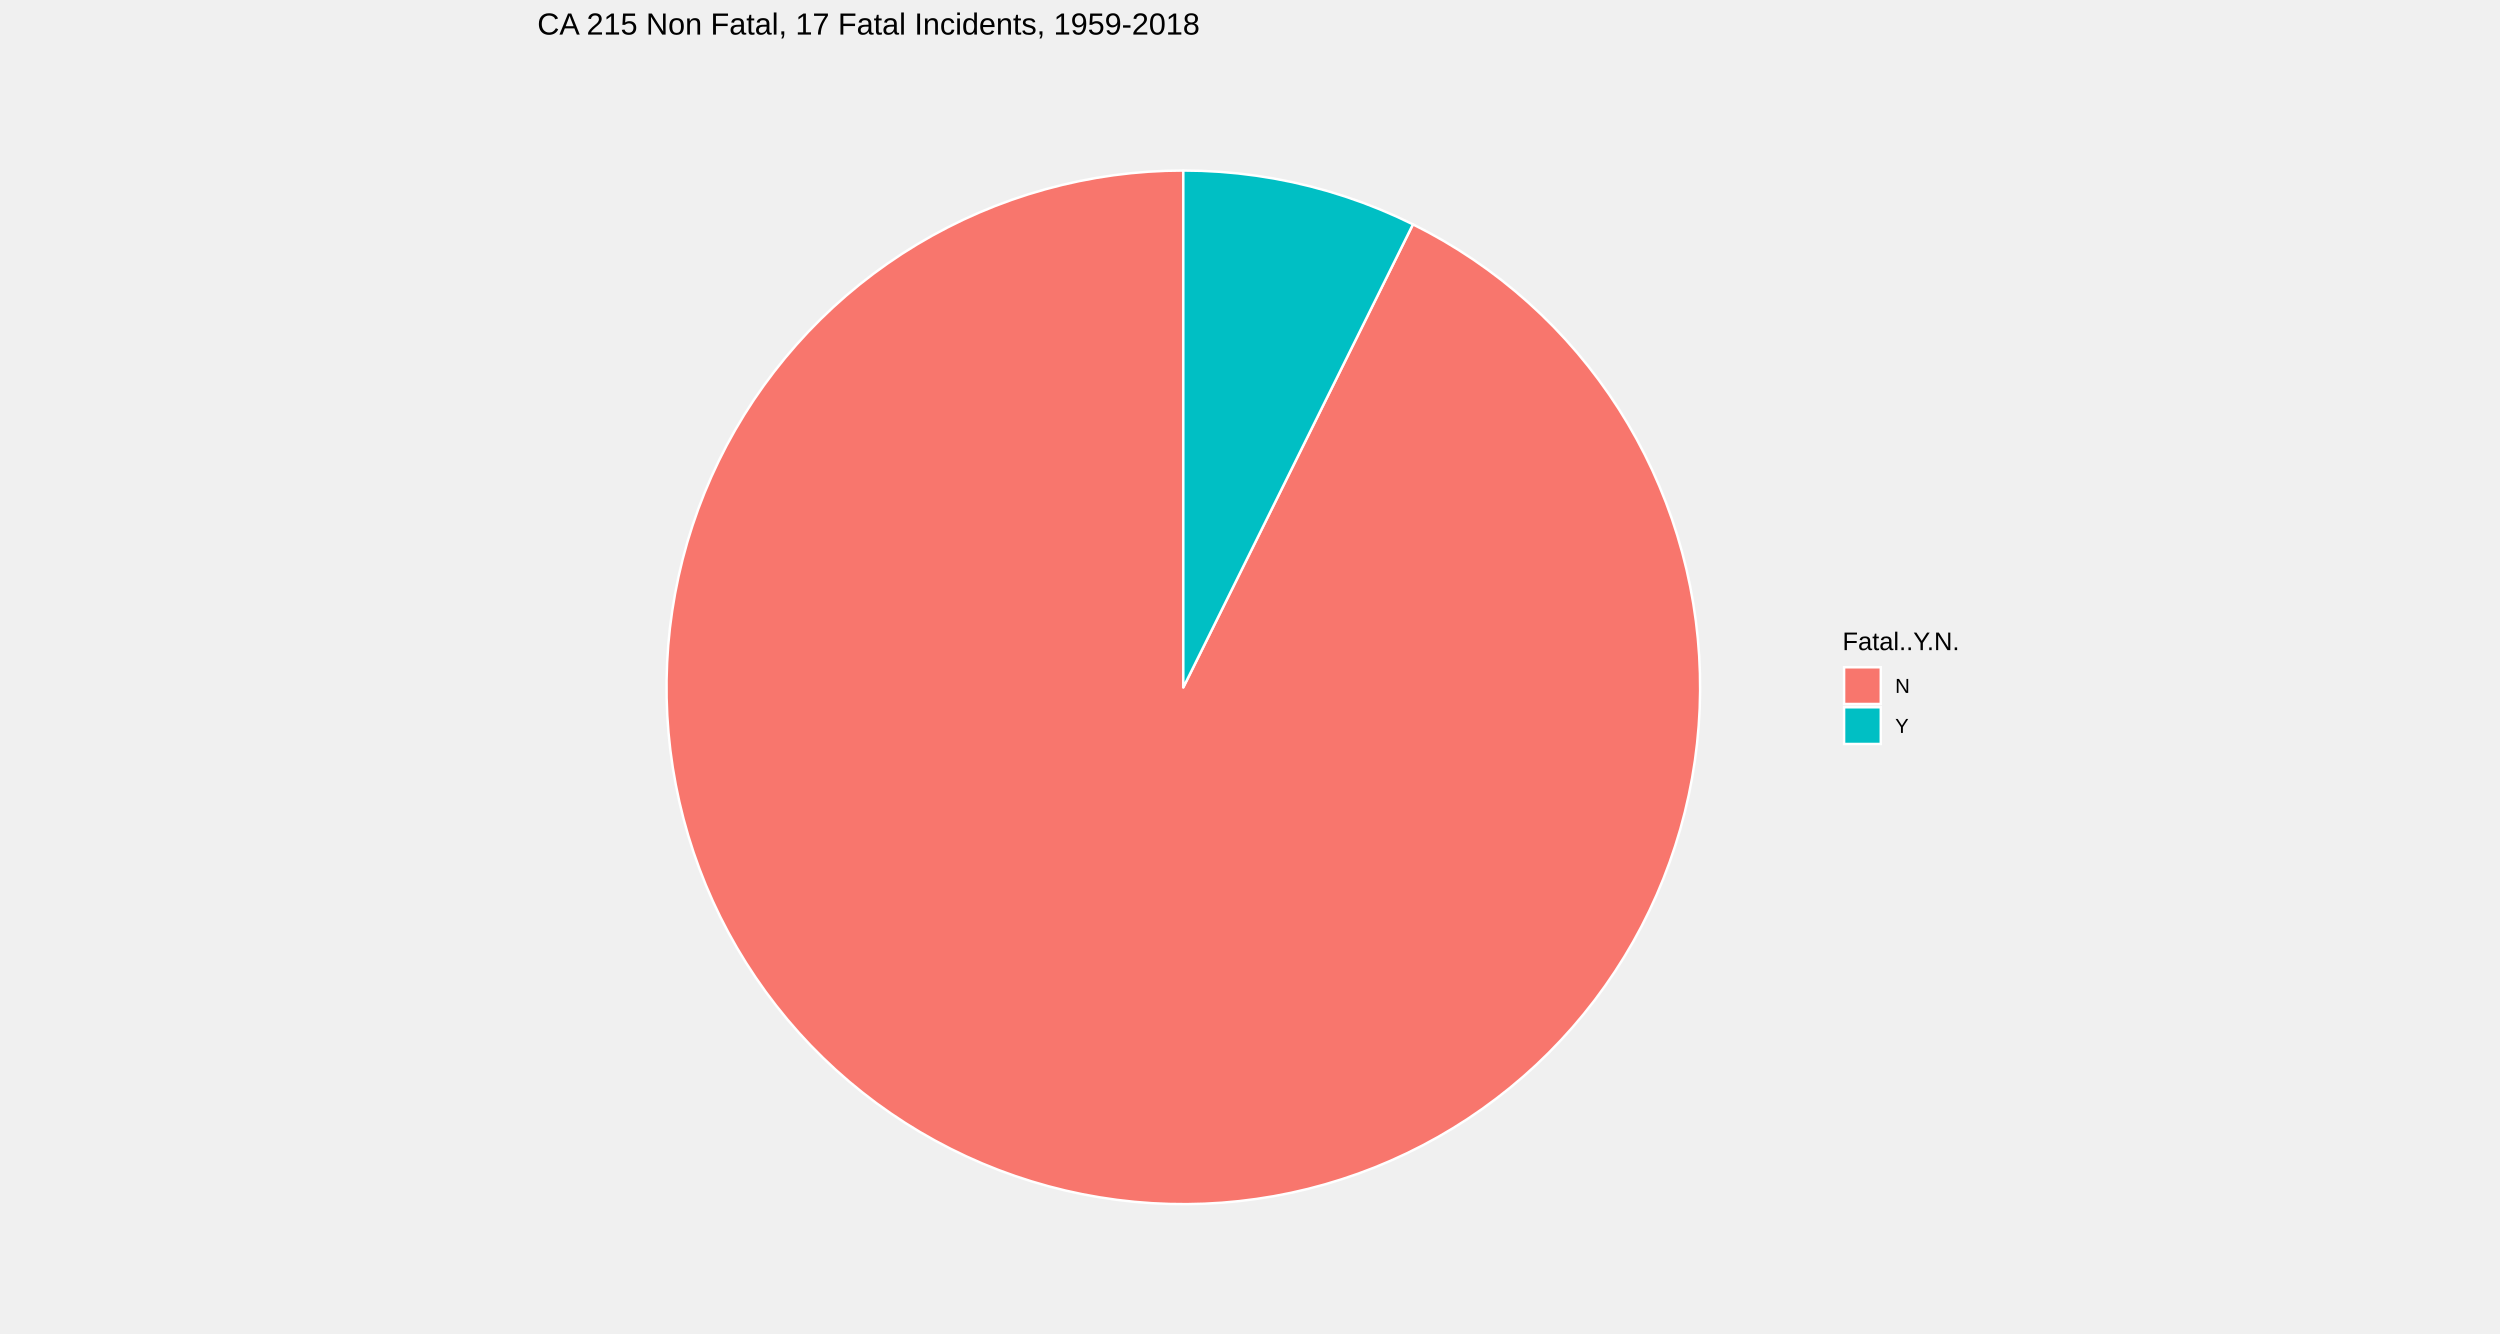
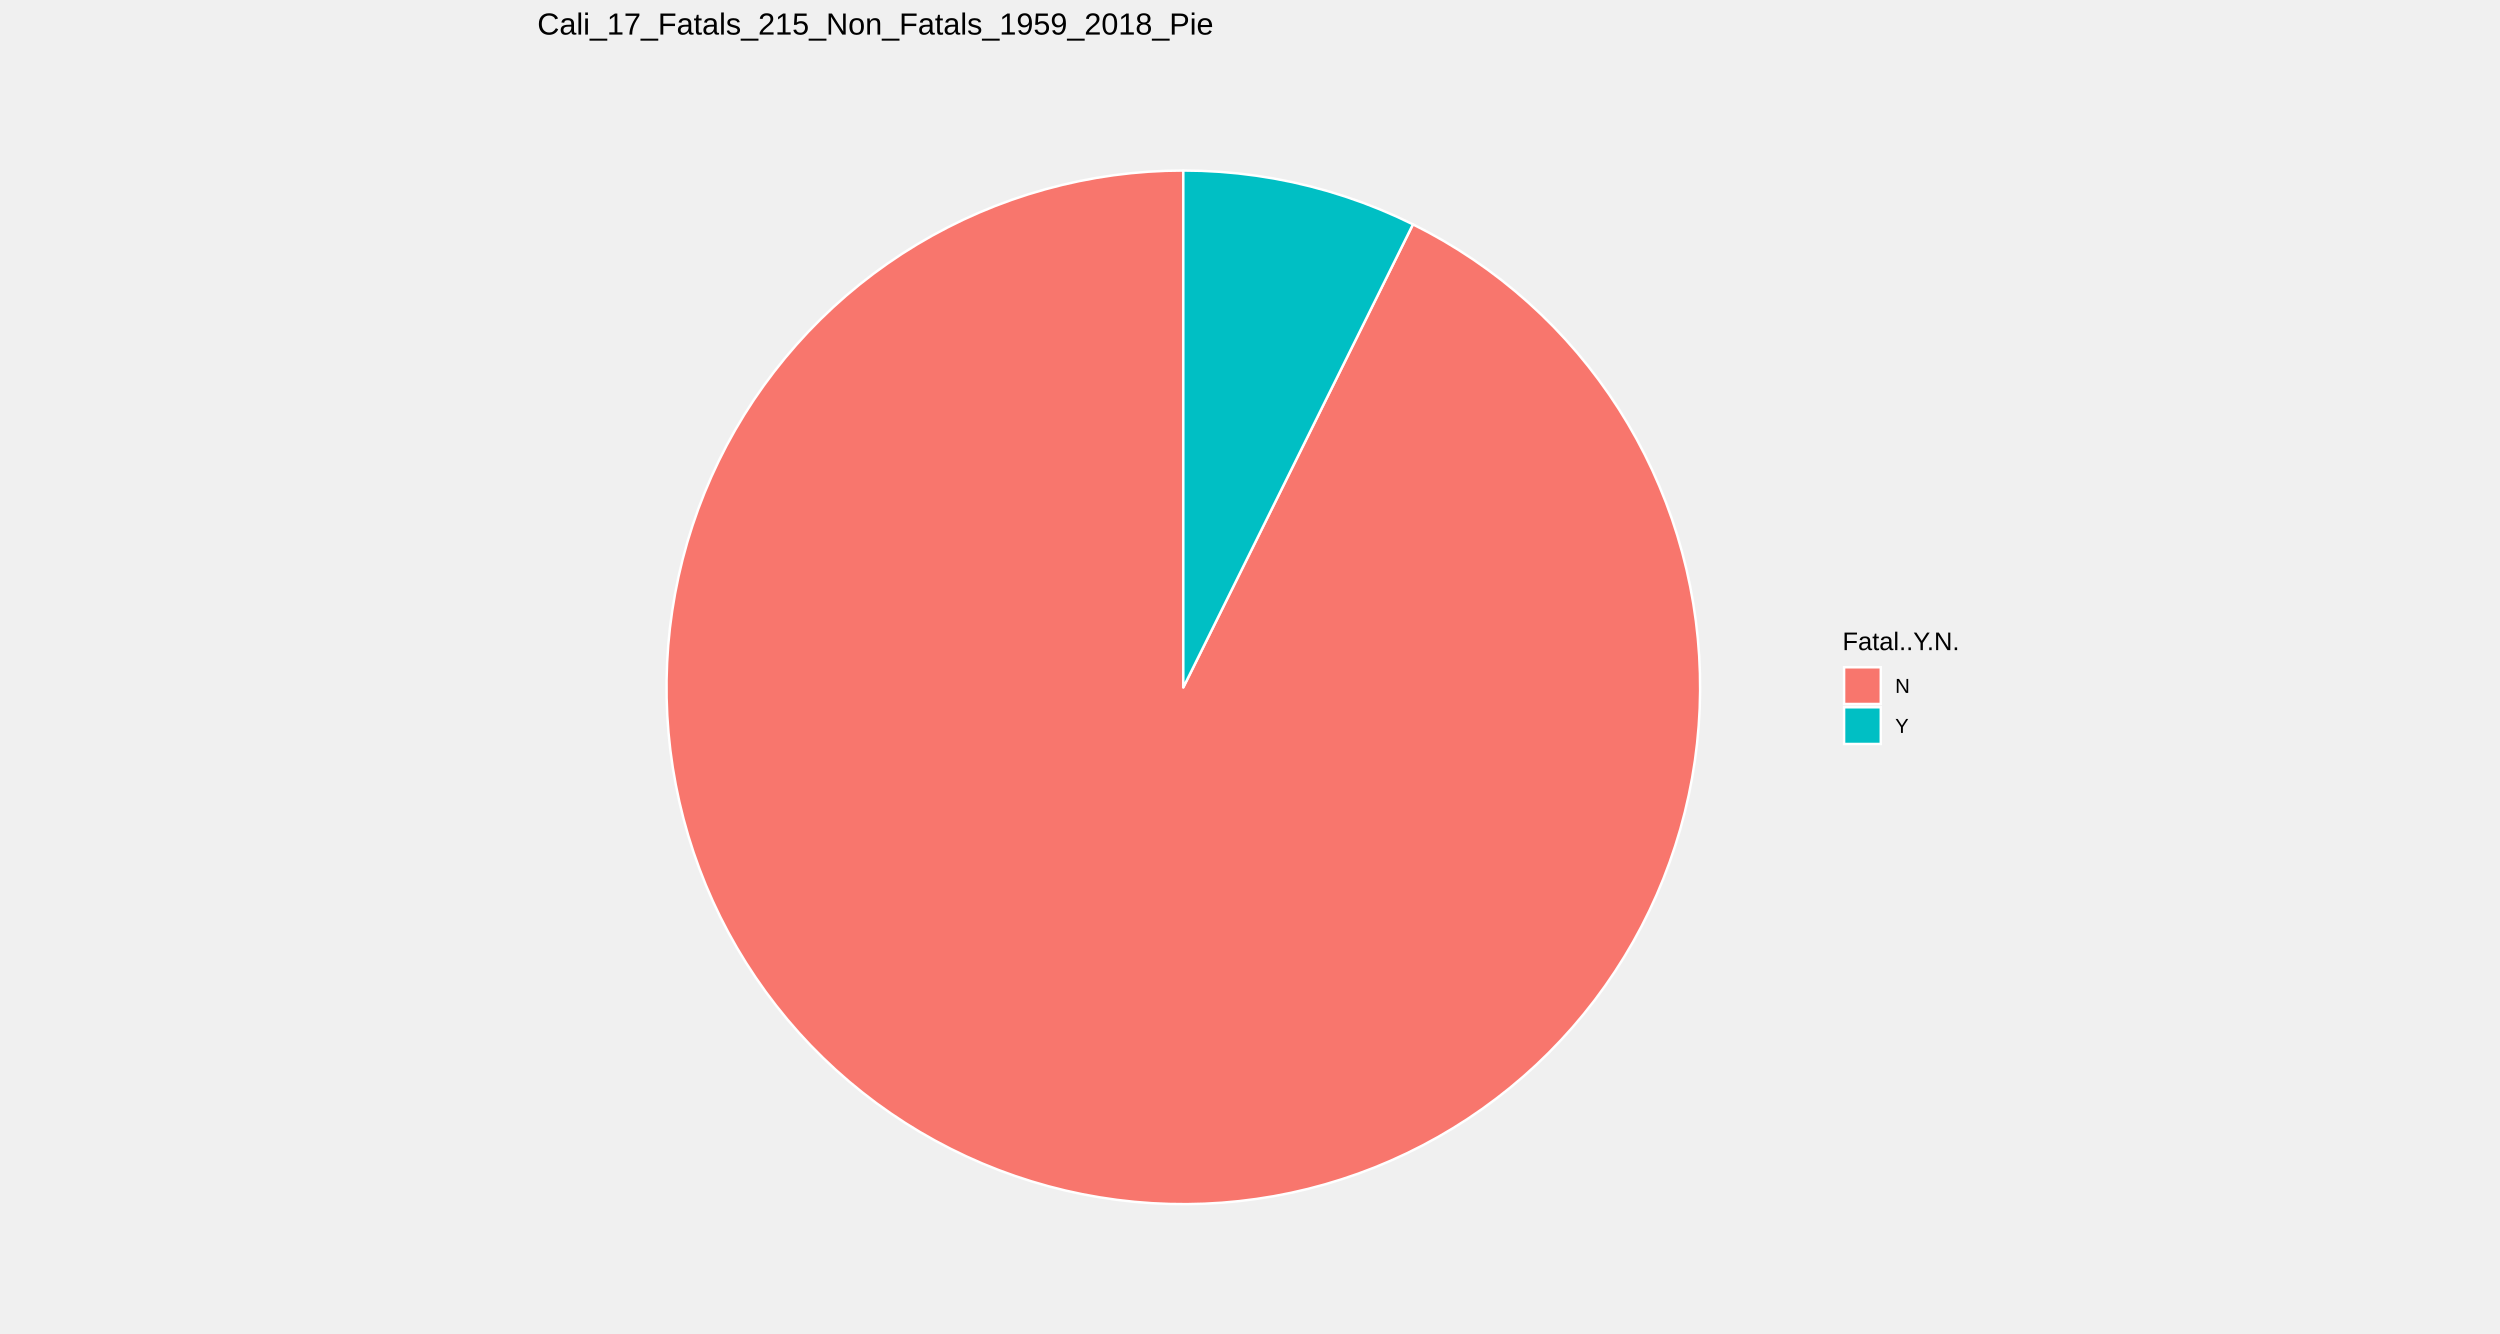
<svg xmlns="http://www.w3.org/2000/svg" class="svglite" width="1080.00pt" height="576.00pt" viewBox="0 0 1080.00 576.00">
  <defs>
    <style type="text/css">
    .svglite line, .svglite polyline, .svglite polygon, .svglite path, .svglite rect, .svglite circle {
      fill: none;
      stroke: #000000;
      stroke-linecap: round;
      stroke-linejoin: round;
      stroke-miterlimit: 10.00;
    }
  </style>
  </defs>
  <rect width="100%" height="100%" style="stroke: none; fill: none;" />
  <defs>
    <clipPath id="cpMC4wMHwxMDgwLjAwfDAuMDB8NTc2LjAw">
      <rect x="0.00" y="0.00" width="1080.00" height="576.00" />
    </clipPath>
  </defs>
  <g clip-path="url(#cpMC4wMHwxMDgwLjAwfDAuMDB8NTc2LjAw)">
</g>
  <defs>
    <clipPath id="cpMjMyLjEyfDc5MC4yN3wxNy44Nnw1NzYuMDA=">
      <rect x="232.12" y="17.86" width="558.14" height="558.14" />
    </clipPath>
  </defs>
  <g clip-path="url(#cpMjMyLjEyfDc5MC4yN3wxNy44Nnw1NzYuMDA=)">
    <polygon points="511.19,296.93 511.19,289.23 511.19,281.53 511.19,273.83 511.19,266.13 511.19,258.44 511.19,250.74 511.19,243.04 511.19,235.34 511.19,227.64 511.19,219.94 511.19,212.24 511.19,204.55 511.19,196.85 511.19,189.15 511.19,181.45 511.19,173.75 511.19,166.05 511.19,158.35 511.19,150.66 511.19,142.96 511.19,135.26 511.19,127.56 511.19,119.86 511.19,112.16 511.19,104.46 511.19,96.77 511.19,89.07 511.19,81.37 511.19,73.67 503.64,73.80 496.09,74.18 488.56,74.82 481.06,75.71 473.59,76.86 466.16,78.26 458.78,79.91 451.47,81.81 444.22,83.95 437.05,86.34 429.96,88.97 422.97,91.84 416.08,94.94 409.30,98.28 402.63,101.84 396.09,105.63 389.68,109.63 383.42,113.85 377.29,118.28 371.32,122.92 365.51,127.75 359.87,132.78 354.40,138.00 349.11,143.39 344.01,148.97 339.10,154.71 334.38,160.62 329.87,166.68 325.56,172.89 321.47,179.25 317.60,185.74 313.94,192.35 310.52,199.09 307.32,205.94 304.36,212.89 301.63,219.94 299.15,227.08 296.90,234.29 294.91,241.58 293.16,248.93 291.66,256.34 290.41,263.80 289.41,271.29 288.67,278.81 288.19,286.35 287.96,293.91 287.98,301.46 288.26,309.02 288.80,316.55 289.59,324.07 290.64,331.55 291.94,339.00 293.49,346.40 295.29,353.74 297.33,361.01 299.62,368.21 302.16,375.33 304.93,382.37 307.94,389.30 311.18,396.12 314.66,402.84 318.35,409.43 322.27,415.89 326.41,422.22 330.75,428.40 335.31,434.43 340.06,440.31 345.01,446.02 350.15,451.56 355.48,456.92 360.98,462.10 366.66,467.09 372.50,471.88 378.50,476.48 384.66,480.86 390.96,485.04 397.39,489.00 403.96,492.74 410.65,496.26 417.45,499.55 424.36,502.61 431.37,505.43 438.48,508.01 445.66,510.35 452.93,512.45 460.25,514.30 467.64,515.90 475.08,517.24 482.55,518.34 490.06,519.18 497.60,519.77 505.15,520.10 512.71,520.18 520.26,520.00 527.81,519.57 535.33,518.88 542.83,517.93 550.29,516.74 557.71,515.29 565.08,513.59 572.38,511.64 579.61,509.44 586.76,507.01 593.83,504.33 600.80,501.41 607.67,498.26 614.43,494.88 621.07,491.27 627.59,487.44 633.97,483.40 640.21,479.13 646.30,474.66 652.24,469.99 658.02,465.11 663.63,460.05 669.06,454.80 674.31,449.36 679.38,443.75 684.25,437.98 688.93,432.04 693.40,425.94 697.66,419.70 701.71,413.32 705.54,406.81 709.15,400.17 712.53,393.41 715.68,386.54 718.60,379.56 721.27,372.50 723.71,365.34 725.91,358.11 727.85,350.81 729.55,343.44 731.00,336.03 732.20,328.56 733.14,321.07 733.83,313.54 734.27,306.00 734.45,298.44 734.37,290.88 734.04,283.33 733.45,275.80 732.61,268.29 731.51,260.81 730.16,253.37 728.56,245.99 726.71,238.66 724.62,231.40 722.28,224.21 719.70,217.11 716.87,210.10 713.82,203.18 710.53,196.38 707.01,189.69 703.27,183.12 699.31,176.69 695.13,170.39 690.74,164.24 686.15,158.24 681.35,152.39 676.36,146.72 671.19,141.21 665.82,135.89 660.28,130.75 654.57,125.80 648.70,121.04 642.67,116.49 636.48,112.14 630.16,108.01 623.70,104.09 617.10,100.39 610.39,96.92 606.97,103.81 603.55,110.71 600.13,117.61 596.71,124.51 593.29,131.40 589.87,138.30 586.45,145.20 583.03,152.09 579.61,158.99 576.19,165.89 572.76,172.78 569.34,179.68 565.92,186.58 562.50,193.47 559.08,200.37 555.66,207.27 552.24,214.17 548.82,221.06 545.40,227.96 541.98,234.86 538.56,241.75 535.14,248.65 531.72,255.55 528.30,262.44 524.88,269.34 521.46,276.24 518.04,283.13 514.62,290.03 511.19,296.93 511.19,296.93 " style="stroke-width: 1.07; stroke: #FFFFFF; fill: #F8766D;" />
    <polygon points="511.19,296.93 514.62,290.03 518.04,283.13 521.46,276.24 524.88,269.34 528.30,262.44 531.72,255.55 535.14,248.65 538.56,241.75 541.98,234.86 545.40,227.96 548.82,221.06 552.24,214.17 555.66,207.27 559.08,200.37 562.50,193.47 565.92,186.58 569.34,179.68 572.76,172.78 576.19,165.89 579.61,158.99 583.03,152.09 586.45,145.20 589.87,138.30 593.29,131.40 596.71,124.51 600.13,117.61 603.55,110.71 606.97,103.81 610.39,96.92 603.25,93.53 595.99,90.40 588.62,87.53 581.16,84.92 573.61,82.57 565.98,80.50 558.28,78.69 550.52,77.16 542.72,75.91 534.87,74.93 527.00,74.23 519.10,73.81 511.19,73.67 511.19,81.37 511.19,89.07 511.19,96.77 511.19,104.46 511.19,112.16 511.19,119.86 511.19,127.56 511.19,135.26 511.19,142.96 511.19,150.66 511.19,158.35 511.19,166.05 511.19,173.75 511.19,181.45 511.19,189.15 511.19,196.85 511.19,204.55 511.19,212.24 511.19,219.94 511.19,227.64 511.19,235.34 511.19,243.04 511.19,250.74 511.19,258.44 511.19,266.13 511.19,273.83 511.19,281.53 511.19,289.23 511.19,296.93 511.19,296.93 " style="stroke-width: 1.07; stroke: #FFFFFF; fill: #00BFC4;" />
  </g>
  <g clip-path="url(#cpMC4wMHwxMDgwLjAwfDAuMDB8NTc2LjAw)">
    <text x="795.94" y="280.85" style="font-size: 11.00px; font-family: Arial;" textLength="51.94px" lengthAdjust="spacingAndGlyphs">Fatal..Y.N.</text>
    <rect x="796.64" y="288.26" width="15.86" height="15.86" style="stroke-width: 1.07; stroke: #FFFFFF; stroke-linecap: square; stroke-linejoin: miter; fill: #F8766D;" />
    <rect x="796.64" y="305.54" width="15.86" height="15.86" style="stroke-width: 1.07; stroke: #FFFFFF; stroke-linecap: square; stroke-linejoin: miter; fill: #00BFC4;" />
    <text x="818.70" y="299.34" style="font-size: 8.80px; font-family: Arial;" textLength="6.35px" lengthAdjust="spacingAndGlyphs">N</text>
    <text x="818.70" y="316.62" style="font-size: 8.80px; font-family: Arial;" textLength="5.87px" lengthAdjust="spacingAndGlyphs">Y</text>
-     <text x="232.12" y="14.94" style="font-size: 13.20px; font-family: Arial;" textLength="286.73px" lengthAdjust="spacingAndGlyphs">CA 215 Non Fatal, 17 Fatal Incidents, 1959-2018</text>
+     <text x="232.12" y="14.94" style="font-size: 13.20px; font-family: Arial;" textLength="291.90px" lengthAdjust="spacingAndGlyphs">Cali_17_Fatals_215_Non_Fatals_1959_2018_Pie</text>
  </g>
</svg>
